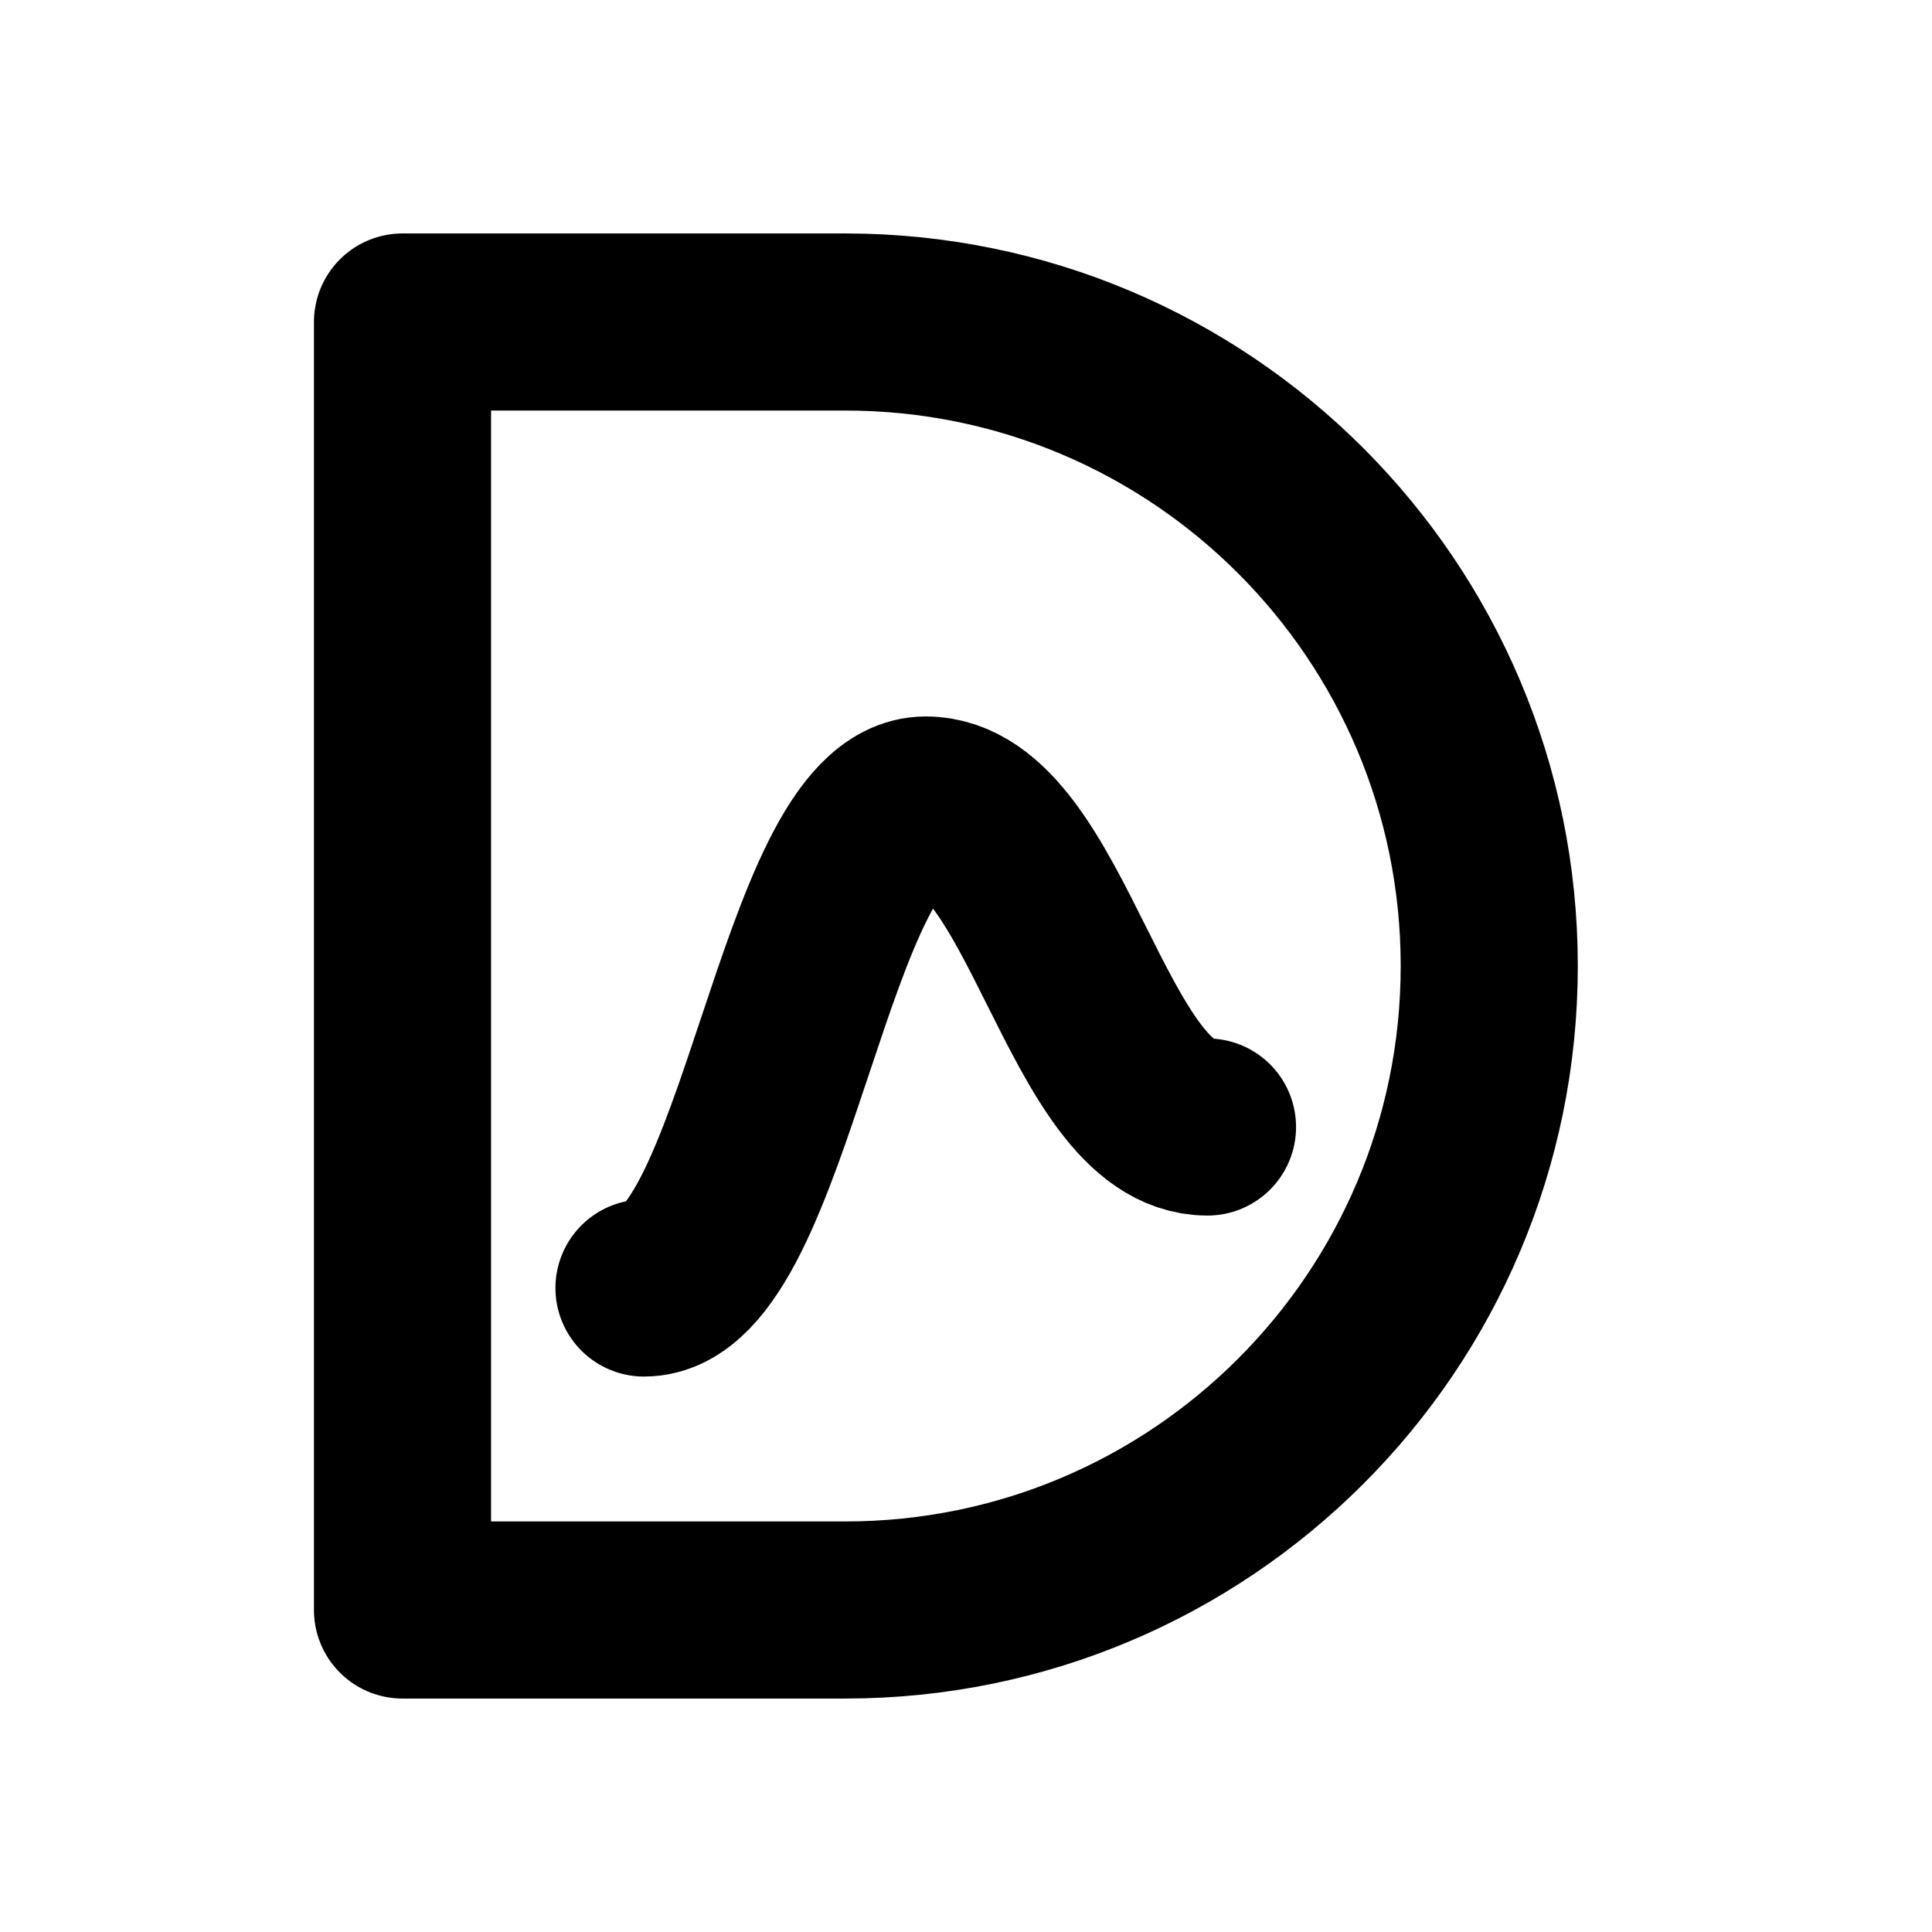
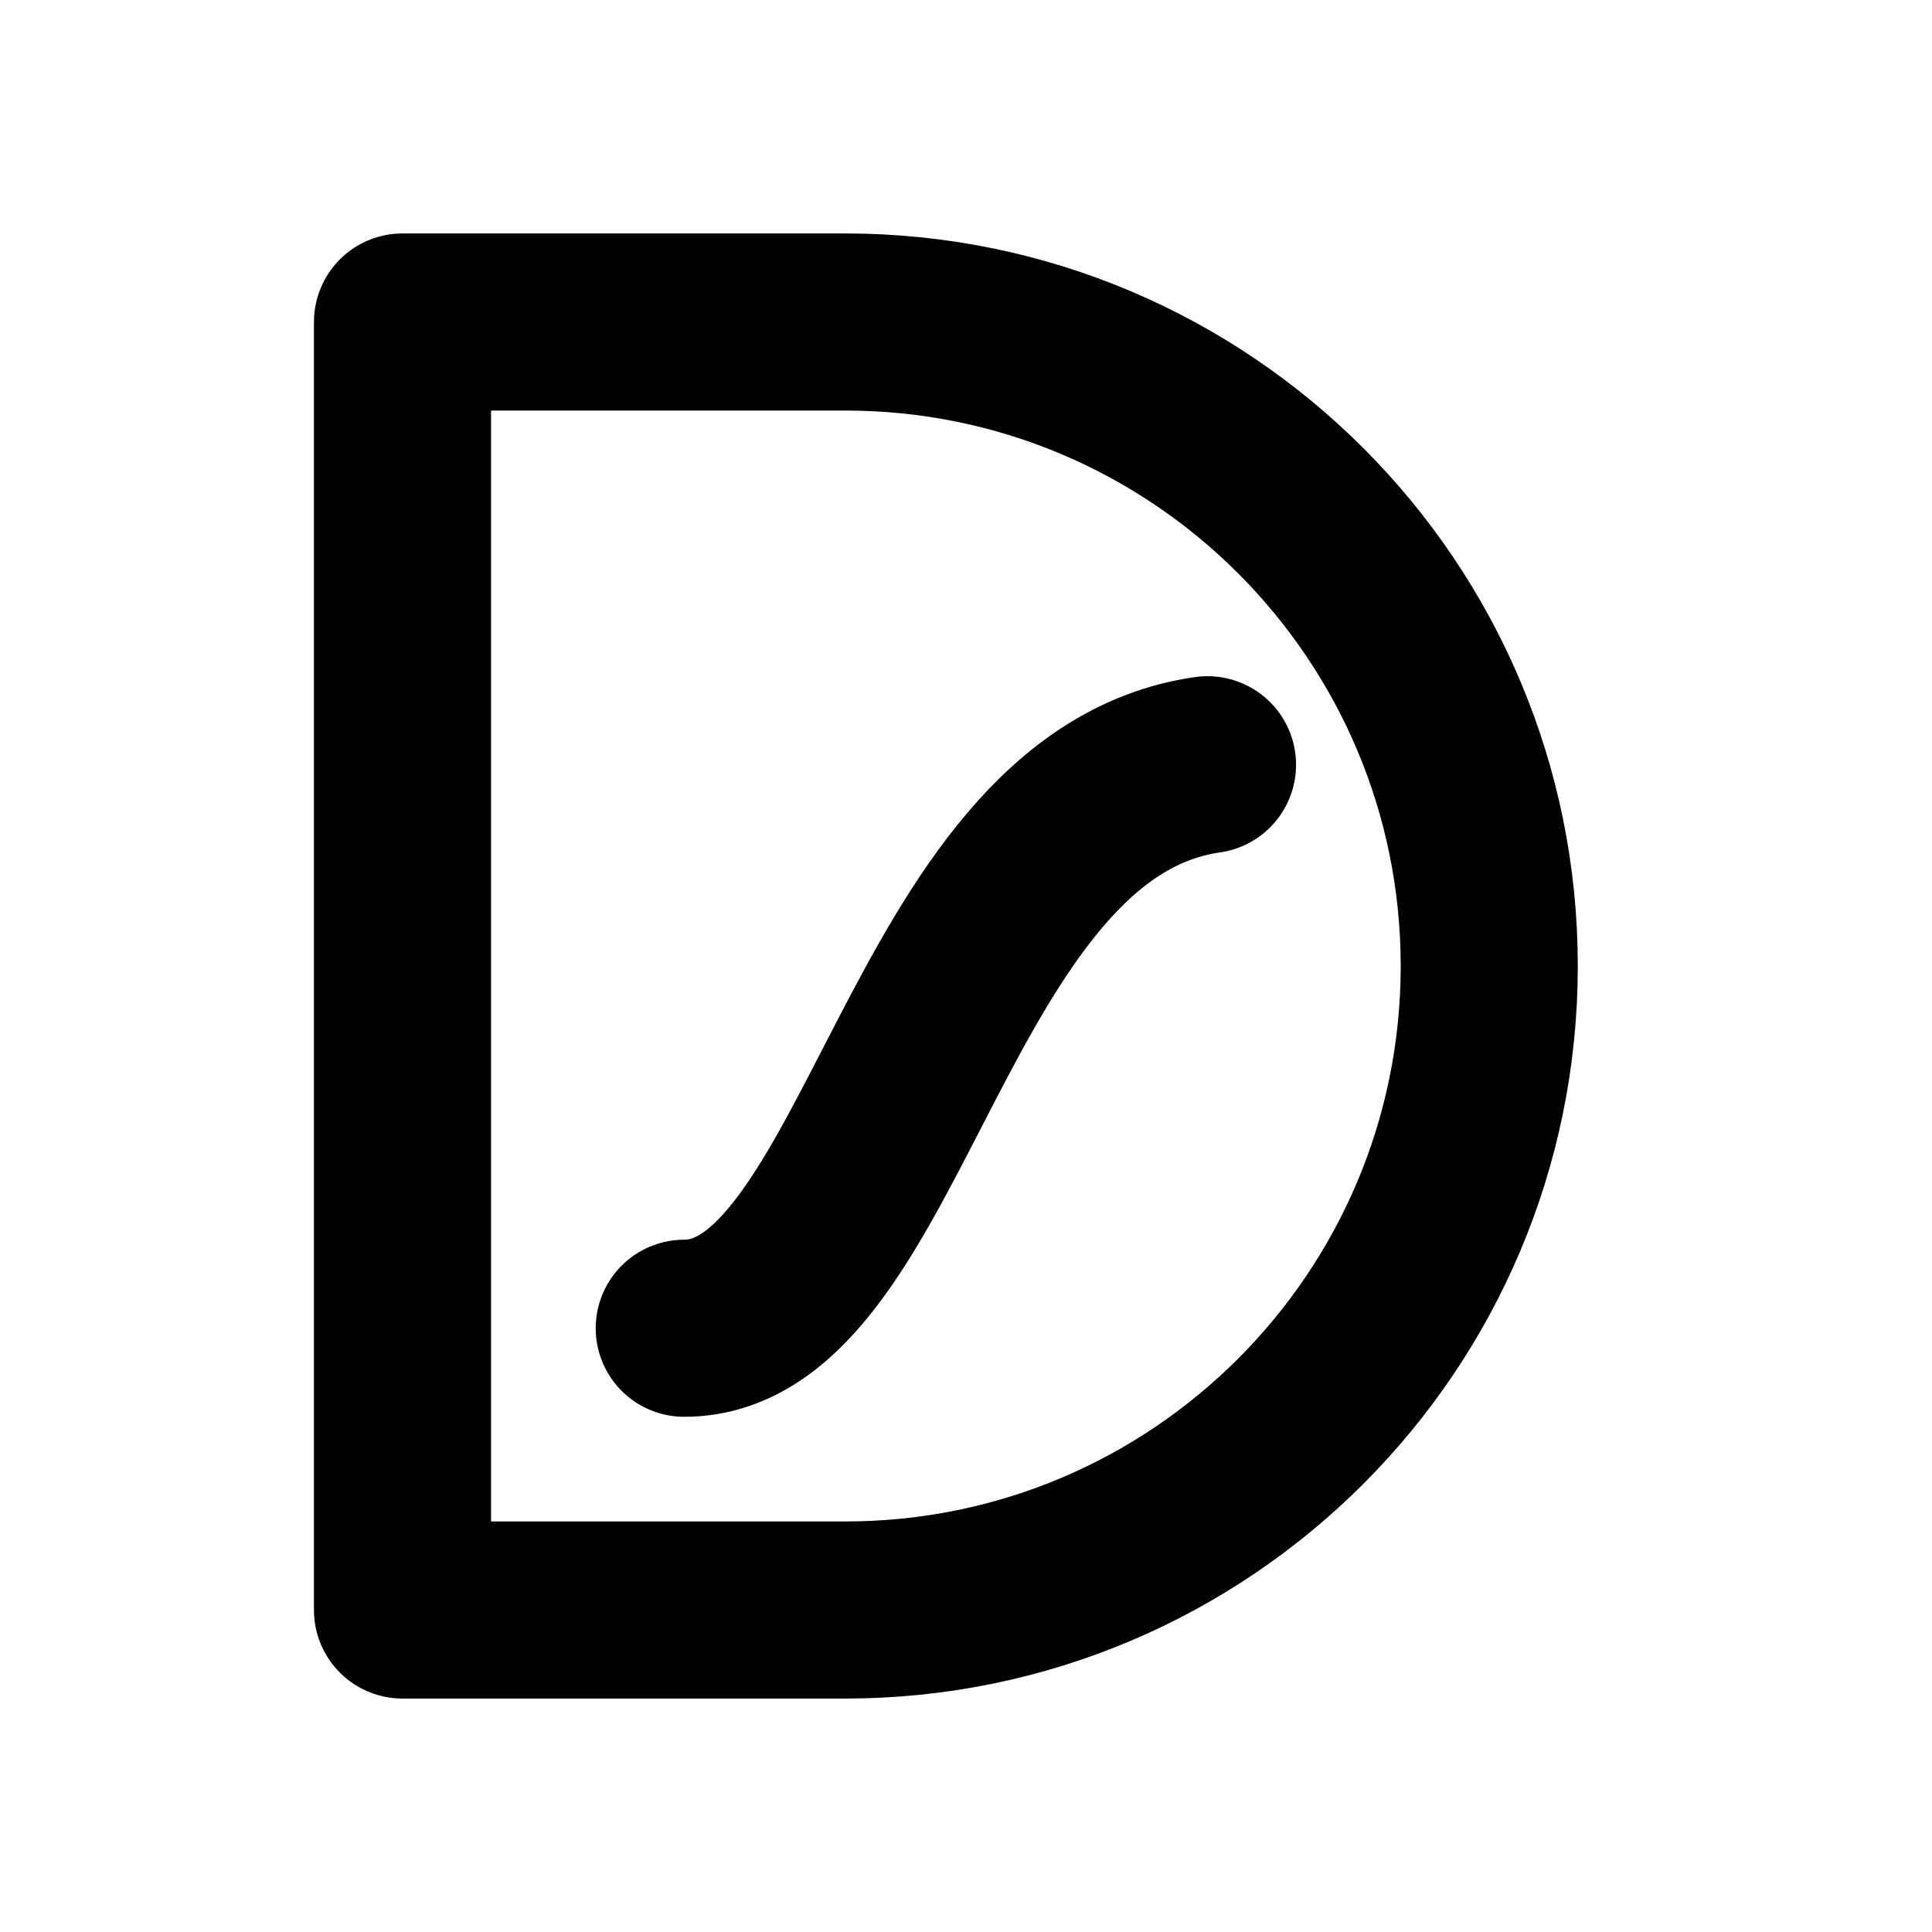
<svg xmlns="http://www.w3.org/2000/svg" viewBox="0 0 24 24" fill="none" stroke="currentColor" stroke-width="2.2" stroke-linecap="round" stroke-linejoin="round">
-   <path d="M5 4h5.5a8 8 0 0 1 0 16H5z M8 16c1.5 0 2-6 3.5-6s2 4 3.5 4" />
+   <path d="M5 4h5.5a8 8 0 0 1 0 16H5z M8.5 16.5C11 16.5 11.5 10 15 9.5" />
</svg>
